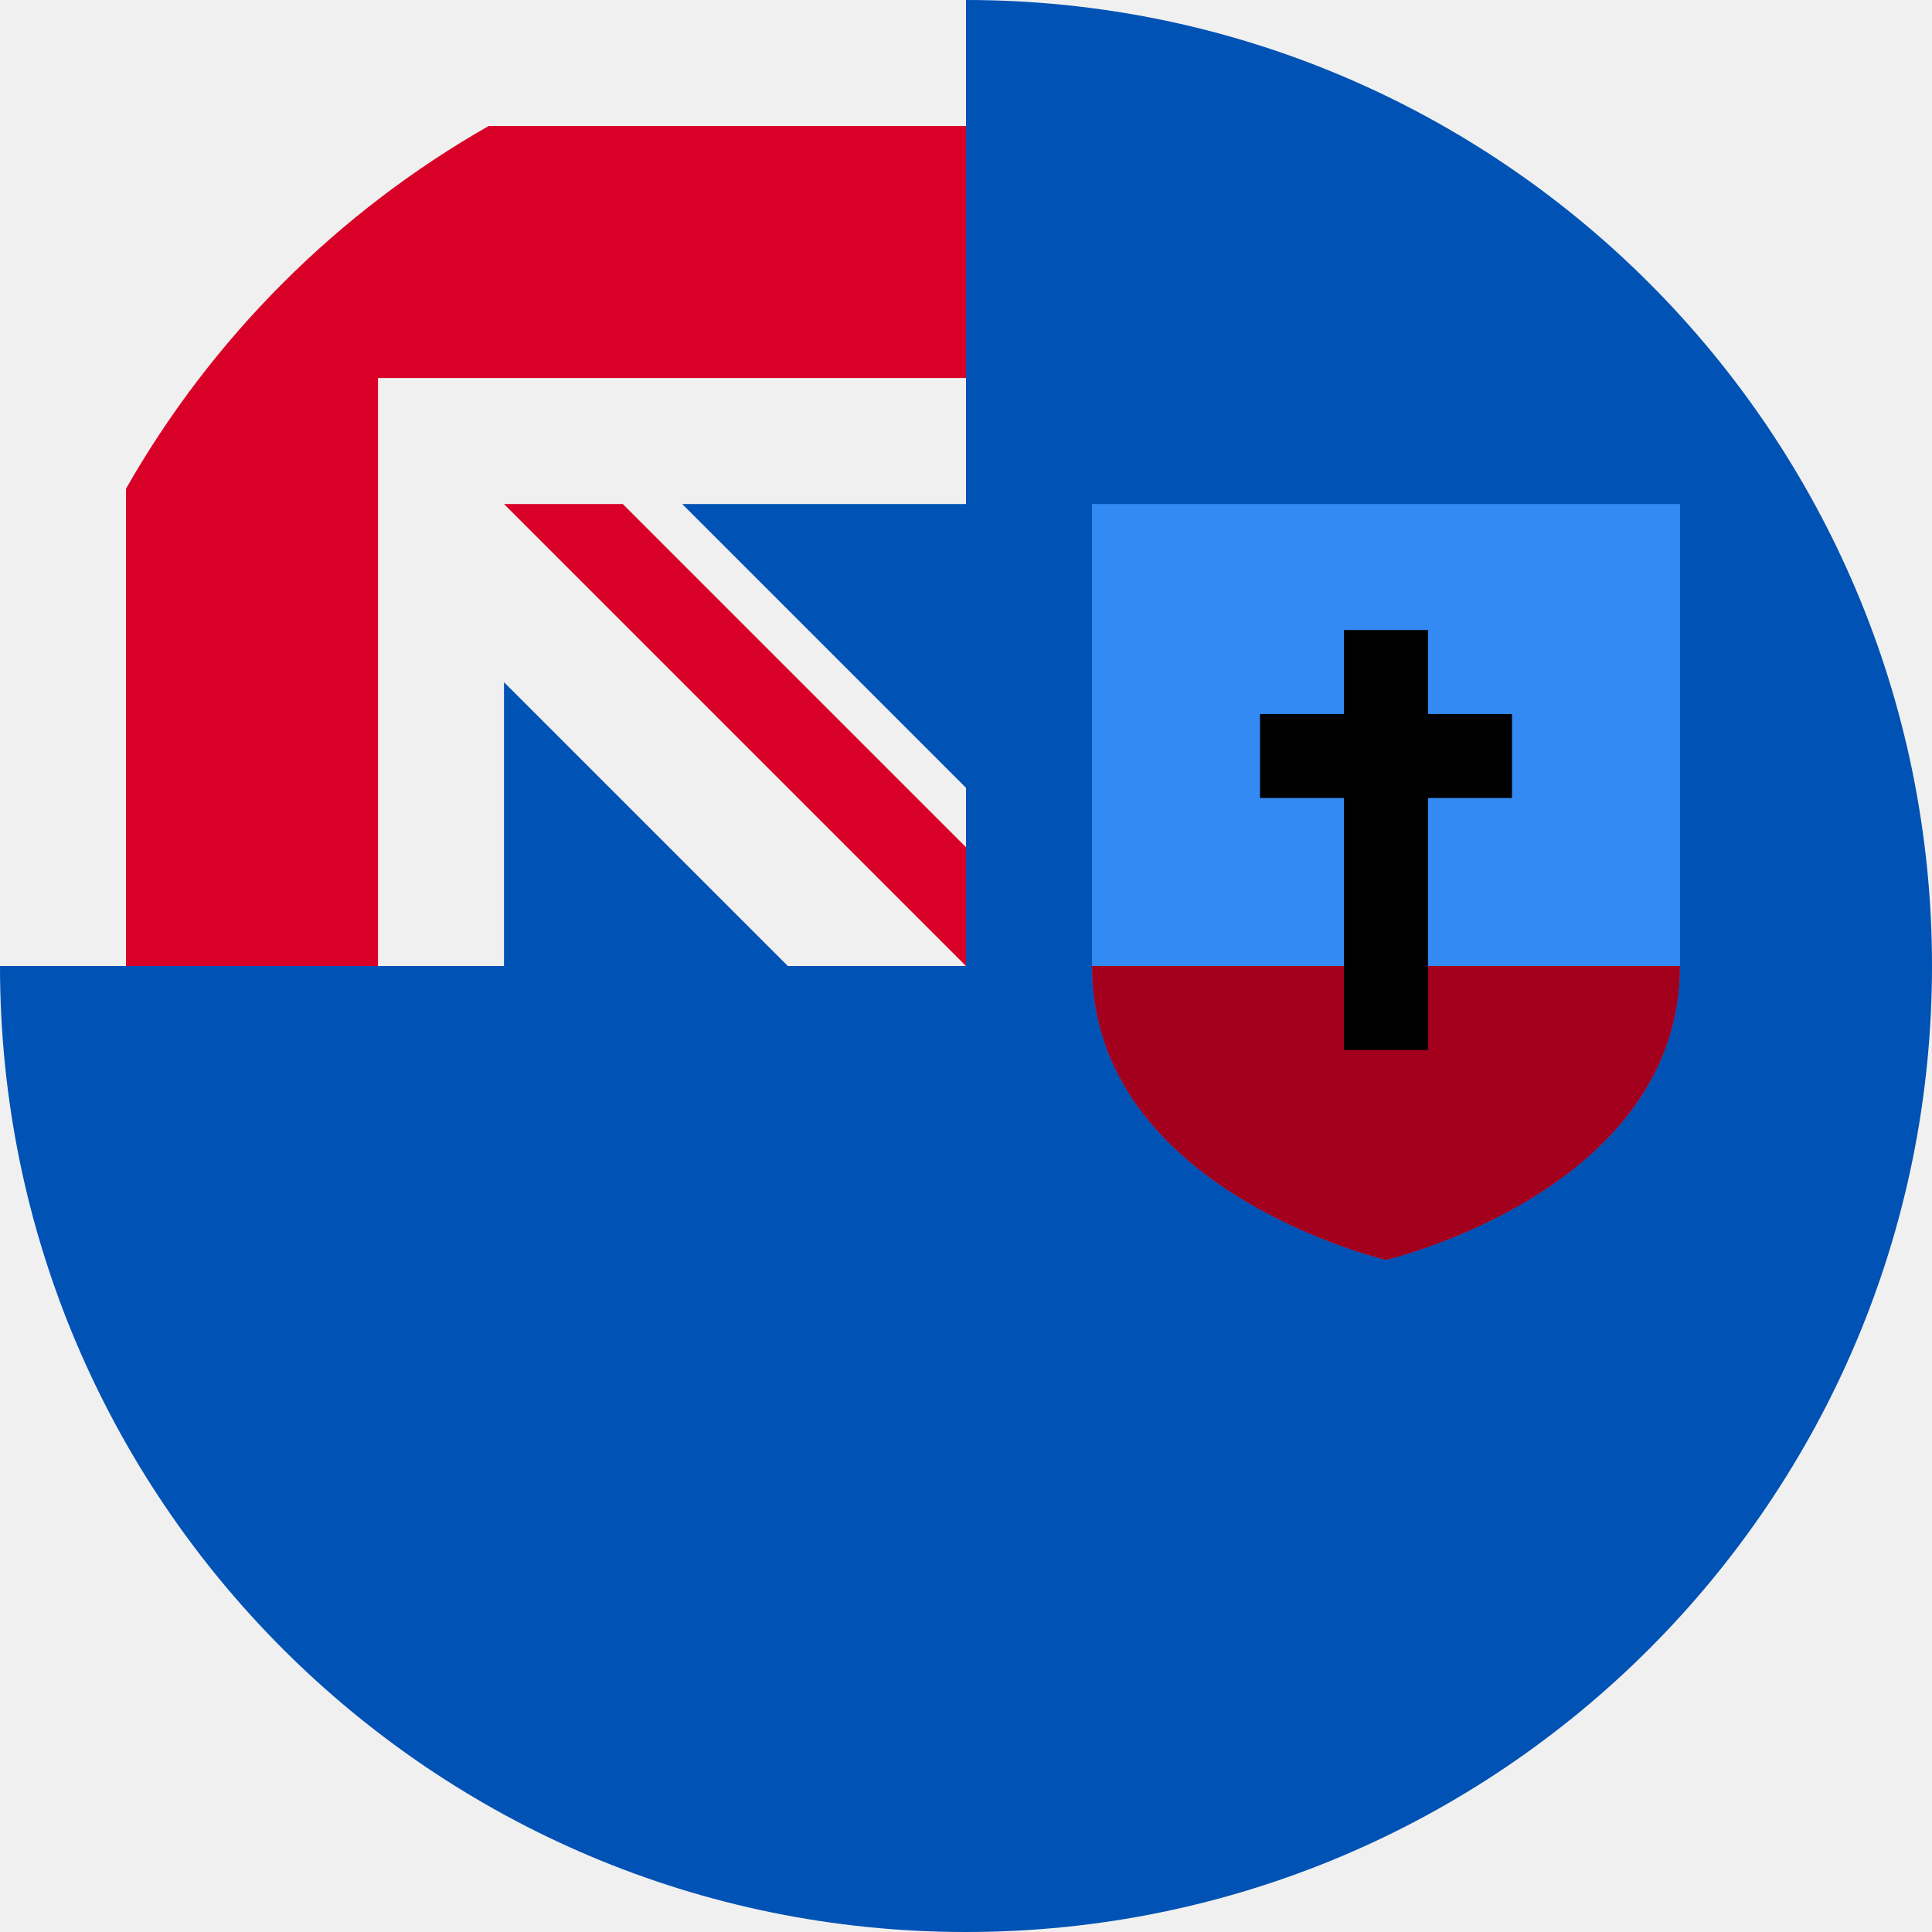
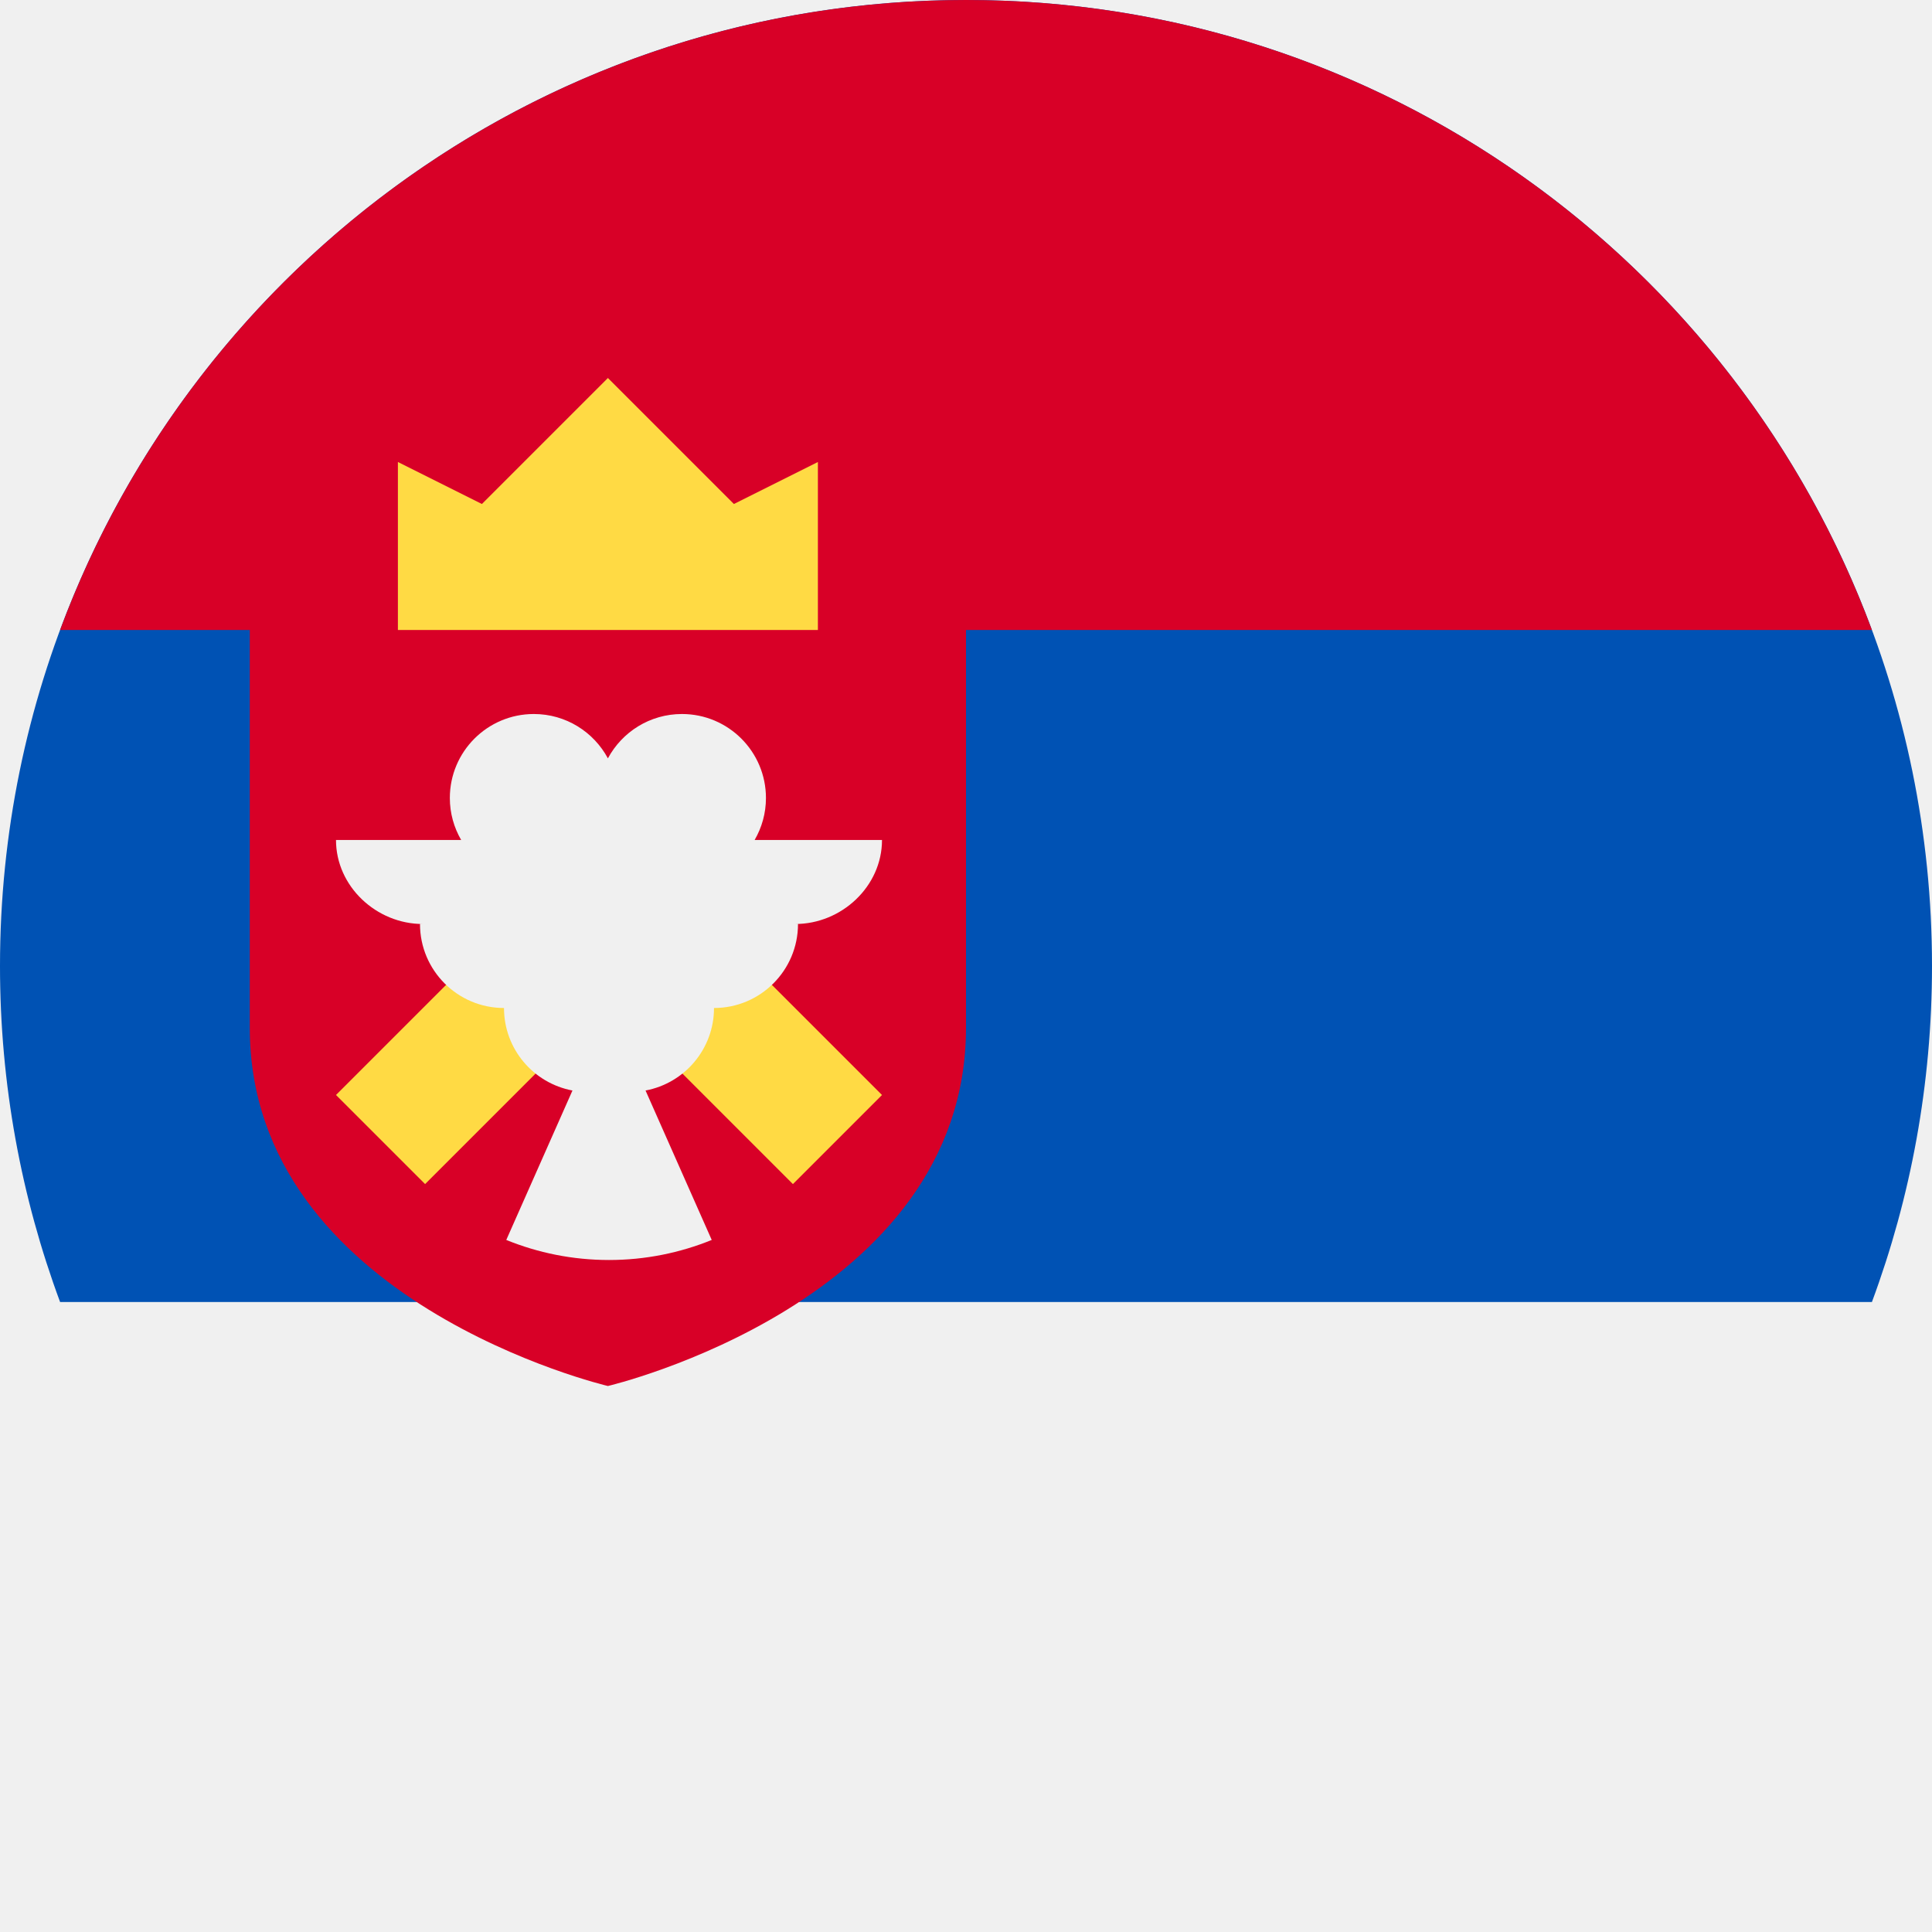
<svg xmlns="http://www.w3.org/2000/svg" width="512" height="512" viewBox="0 0 512 512" fill="none">
-   <g clip-path="url(#clip0_105_2006)">
-     <path d="M512 256C512 397.384 397.384 512 256 512C114.616 512 0 397.384 0 256C0 256.061 256 0.028 256 0C397.384 0 512 114.616 512 256Z" fill="#0052B4" />
-     <path d="M255.315 256H256C256 255.77 256 255.546 256 255.315C255.772 255.544 255.544 255.772 255.315 256Z" fill="#F0F0F0" />
-     <path d="M256 133.565C256 88.52 256 59.005 256 0H255.957C114.591 0.024 0 114.629 0 256H133.565V180.789L208.776 256H255.316C255.544 255.772 255.772 255.544 256.001 255.315C256.001 238.068 256.001 222.679 256.001 208.778L180.788 133.565H256Z" fill="#F0F0F0" />
-     <path d="M129.515 33.391C89.476 56.19 56.189 89.476 33.391 129.515V256H100.174V100.176V100.174H256C256 79.111 256 59.045 256 33.391H129.515Z" fill="#D80027" />
-     <path d="M256 224.519L165.045 133.566H133.565V133.568L255.998 256H256C256 256 256 234.293 256 224.519Z" fill="#D80027" />
-     <path d="M289.391 133.565V255.999C289.391 315.639 367.304 333.913 367.304 333.913C367.304 333.913 445.217 315.639 445.217 255.999V133.565H289.391Z" fill="#338AF3" />
-     <path d="M289.391 255.999C289.391 315.639 367.304 333.913 367.304 333.913C367.304 333.913 445.217 315.639 445.217 255.999H289.391Z" fill="#A2001D" />
-     <path d="M400.696 189.219H378.434V166.957H356.173V189.219H333.913V211.479H356.173V278.261H378.434V211.479H400.696V189.219Z" fill="black" />
+   <g clip-path="url(#clip0_105_2377)">
+     <path d="M256 512C397.385 512 512 397.385 512 256C512 114.615 397.385 0 256 0C114.615 0 0 114.615 0 256C0 397.385 114.615 512 256 512Z" fill="#F0F0F0" />
+     <path d="M256 0C114.616 0 0 114.616 0 256C0 287.314 5.633 317.311 15.923 345.043H496.078C506.368 317.311 512 287.314 512 256C512 114.616 397.384 0 256 0Z" fill="#0052B4" />
+     <path d="M256 0C145.929 0 52.094 69.472 15.923 166.957H496.078C459.906 69.472 366.071 0 256 0Z" fill="#D80027" />
+     <path d="M66.198 144.696V272.402C66.198 345.046 161.099 367.305 161.099 367.305C161.099 367.305 255.999 345.046 255.999 272.402V144.696H66.198Z" fill="#D80027" />
+     <path d="M105.446 166.957H216.751V122.435L194.49 133.565L161.099 100.174L127.707 133.565L105.446 122.435V166.957Z" fill="#FFDA44" />
+     <path d="M233.739 290.183L161.391 217.835L89.043 290.183L112.654 313.794L161.391 265.057L210.128 313.794L233.739 290.183Z" fill="#FFDA44" />
+     <path d="M233.739 222.609H199.983C201.881 219.333 202.985 215.539 202.985 211.481C202.985 199.185 193.018 189.22 180.724 189.22C172.229 189.22 164.852 193.978 161.099 200.973C157.346 193.979 149.969 189.22 141.474 189.22C129.18 189.22 119.213 199.185 119.213 211.481C119.213 215.539 120.317 219.334 122.215 222.609H89.043C89.043 234.904 99.752 244.87 112.045 244.87H111.304C111.304 257.165 121.27 267.131 133.565 267.131C133.565 278.017 141.383 287.061 151.708 288.997L134.168 328.599C142.574 332.016 151.76 333.914 161.392 333.914C171.024 333.914 180.21 332.016 188.616 328.599L171.076 288.997C181.401 287.063 189.219 278.018 189.219 267.131C201.514 267.131 211.48 257.165 211.48 244.87H210.739C223.031 244.87 233.739 234.903 233.739 222.609Z" fill="#F0F0F0" />
  </g>
  <defs>
-     <clipPath id="clip0_105_2006">
+     <clipPath id="clip0_105_2377">
      <rect width="512" height="512" fill="white" />
    </clipPath>
  </defs>
</svg>
